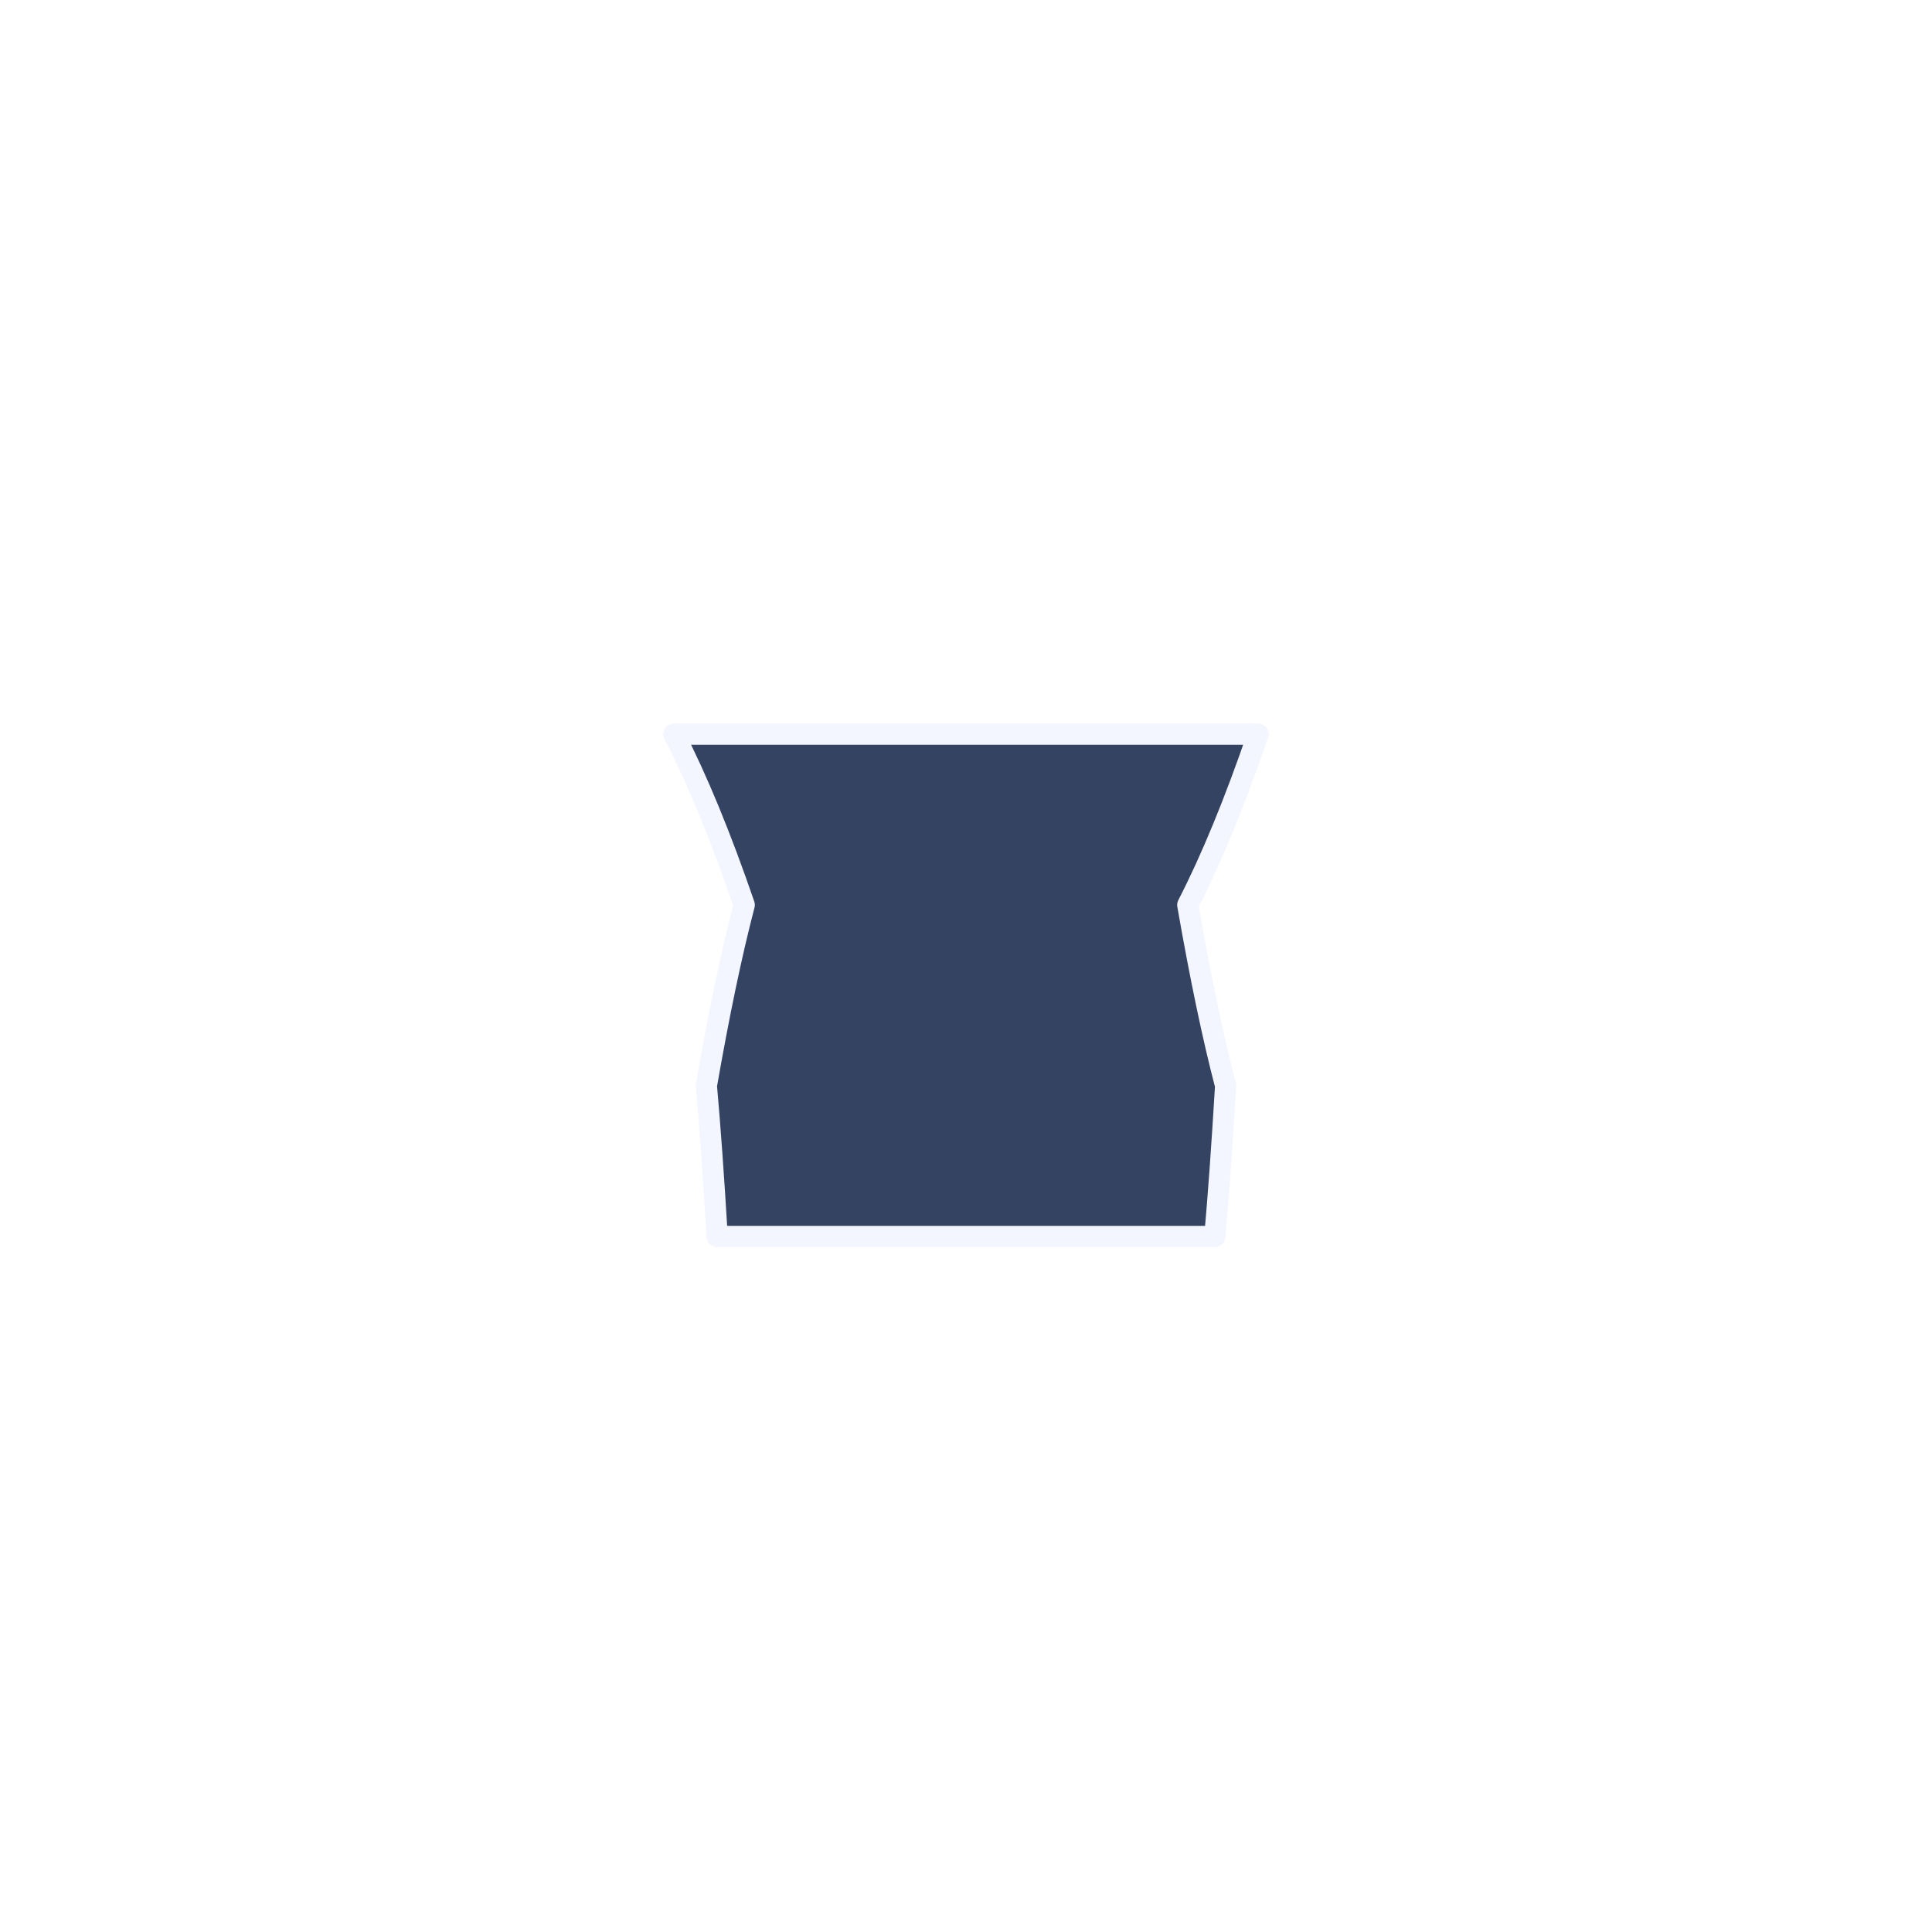
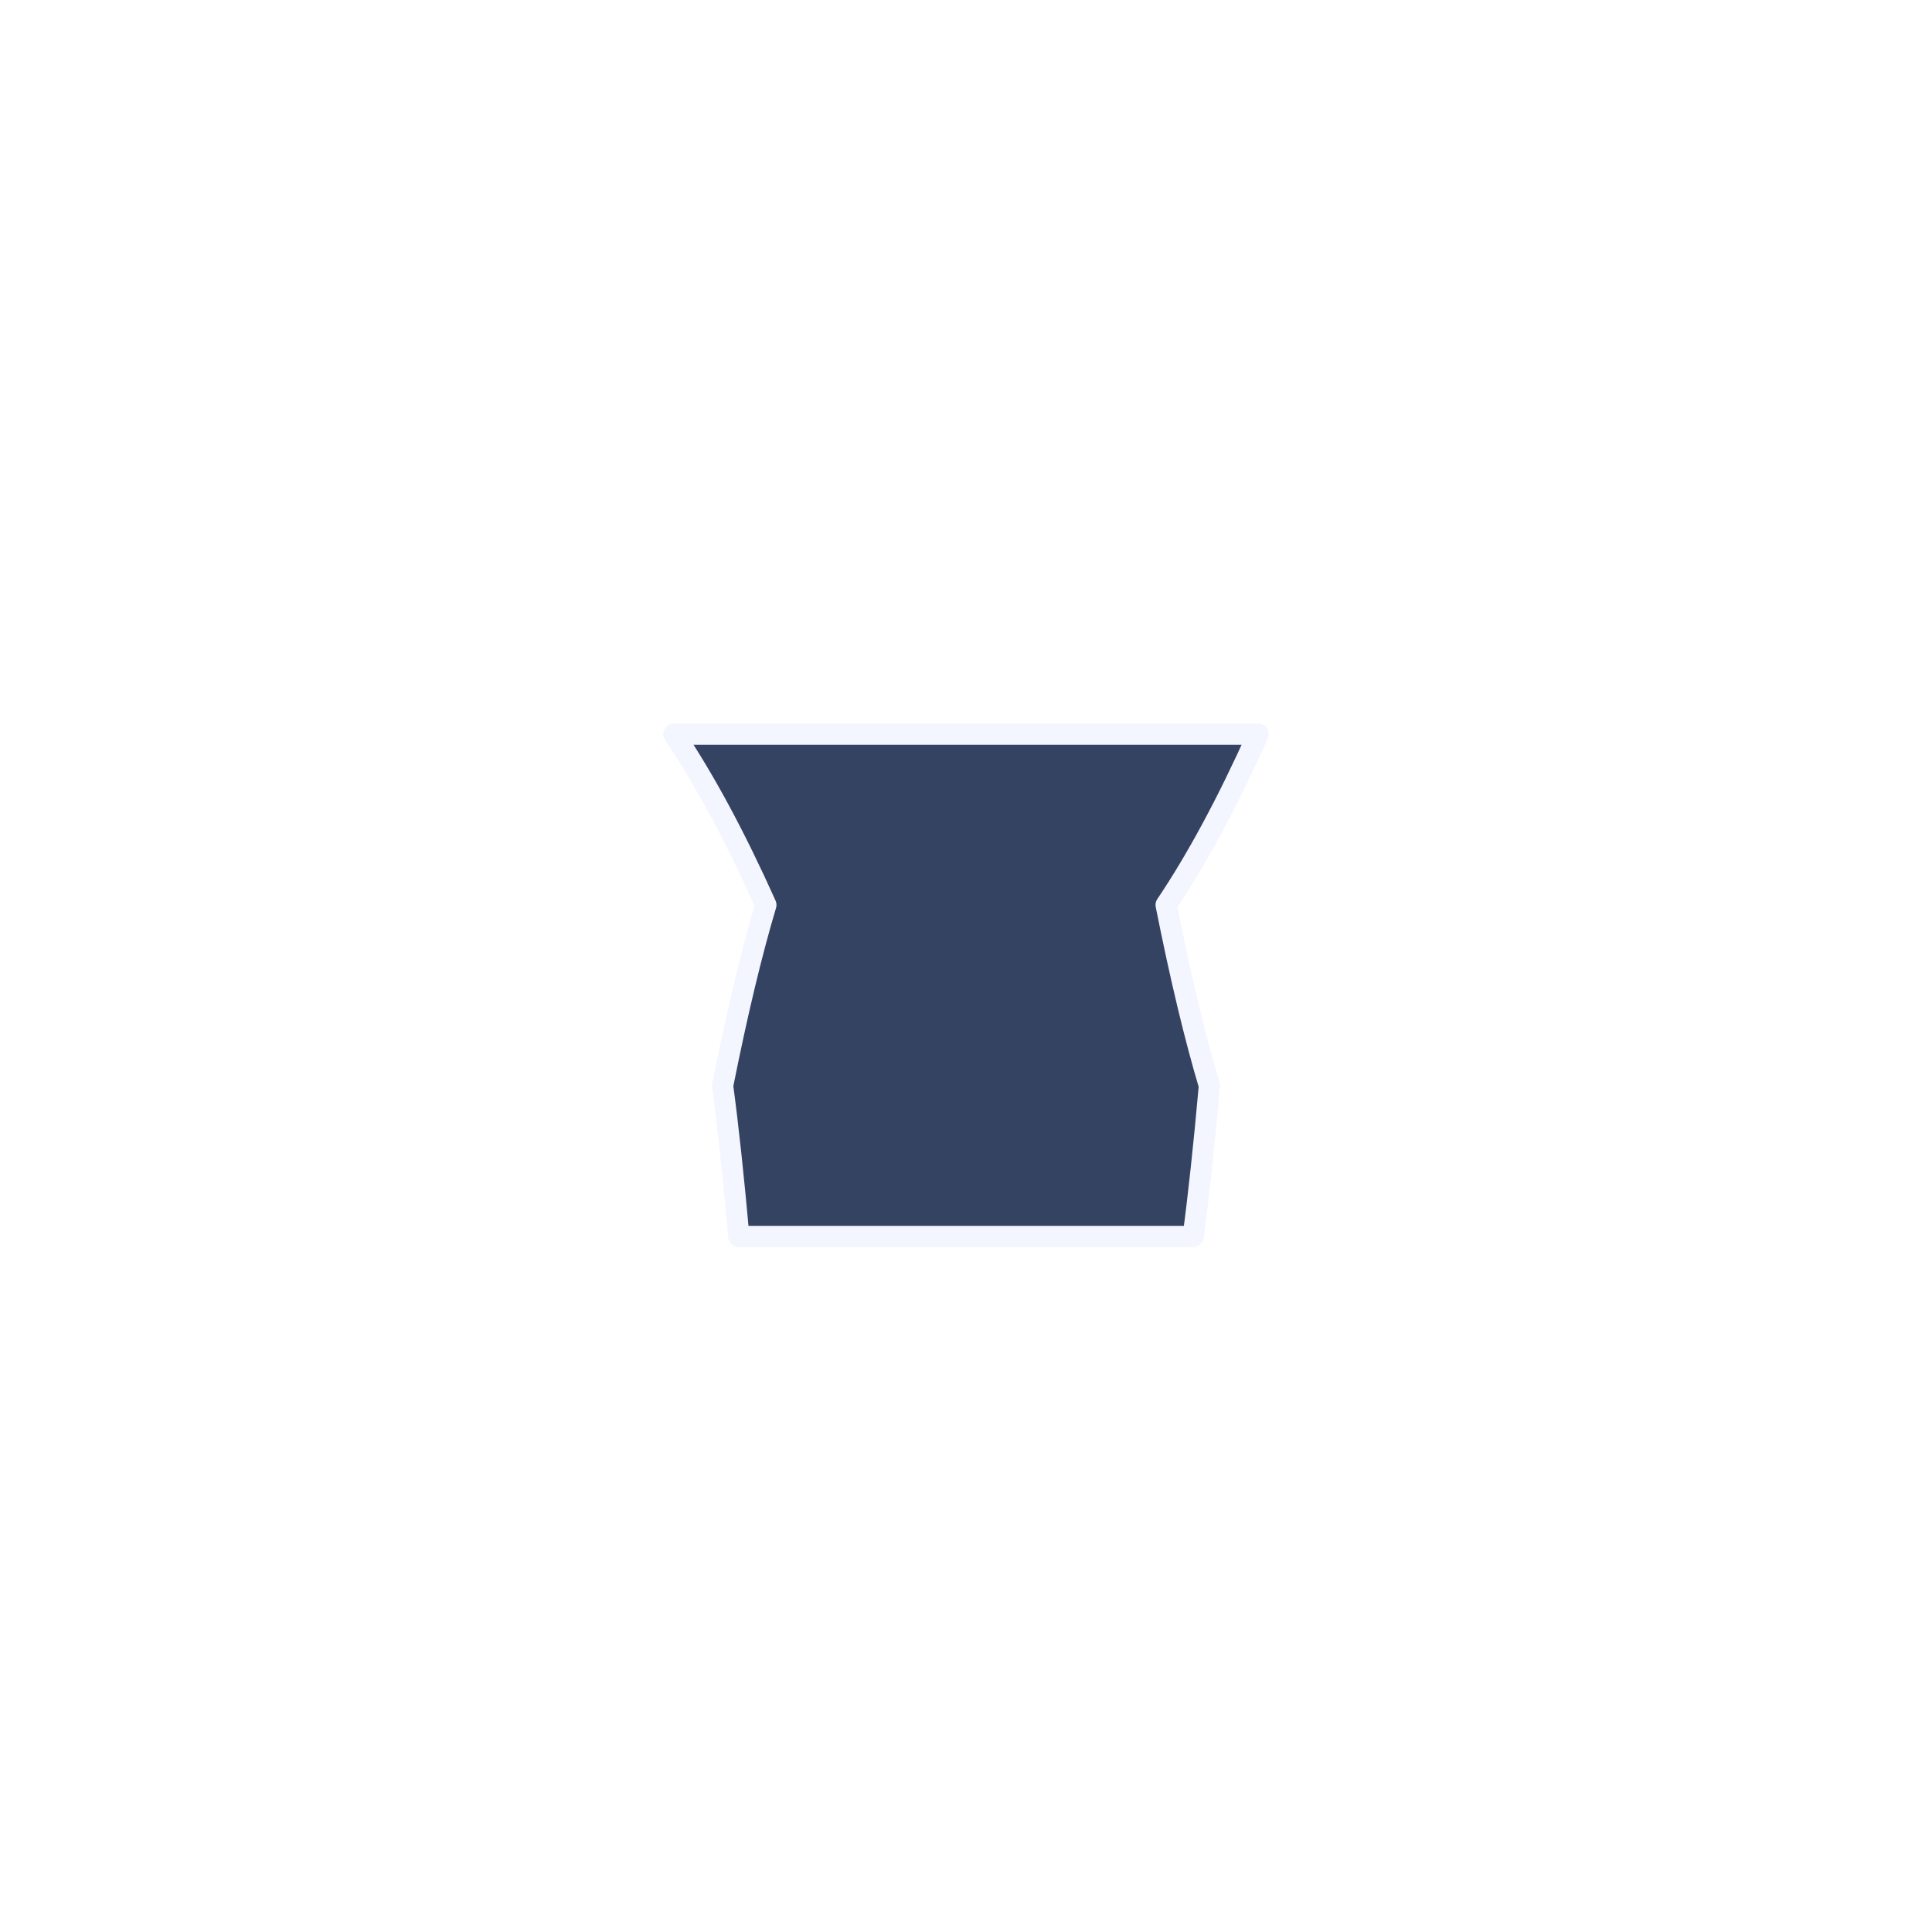
<svg viewBox="0 0 200 200">
-   <path d="M 69.76 76 L 130.24 76 Q 126.6 86.61 122.96 93.68 Q 124.92 104.91 126.88 112.4 Q 126.32 121.76 125.76 128 L 74.24 128 Q 73.68 118.64 73.12 112.4 Q 75.08 101.17 77.04 93.68 Q 73.4 83.07 69.76 76 Z" fill="#354362" stroke="#f4f6ff" stroke-width="2.2" stroke-linejoin="round" />
+   <path d="M 69.76 76 L 130.24 76 Q 125.48 86.61 120.72 93.68 Q 122.96 104.91 125.2 112.4 Q 124.36 121.76 123.52 128 L 76.48 128 Q 75.64 118.64 74.8 112.4 Q 77.04 101.17 79.28 93.68 Q 74.52 83.07 69.76 76 Z" fill="#354362" stroke="#f4f6ff" stroke-width="2.2" stroke-linejoin="round" />
</svg>
